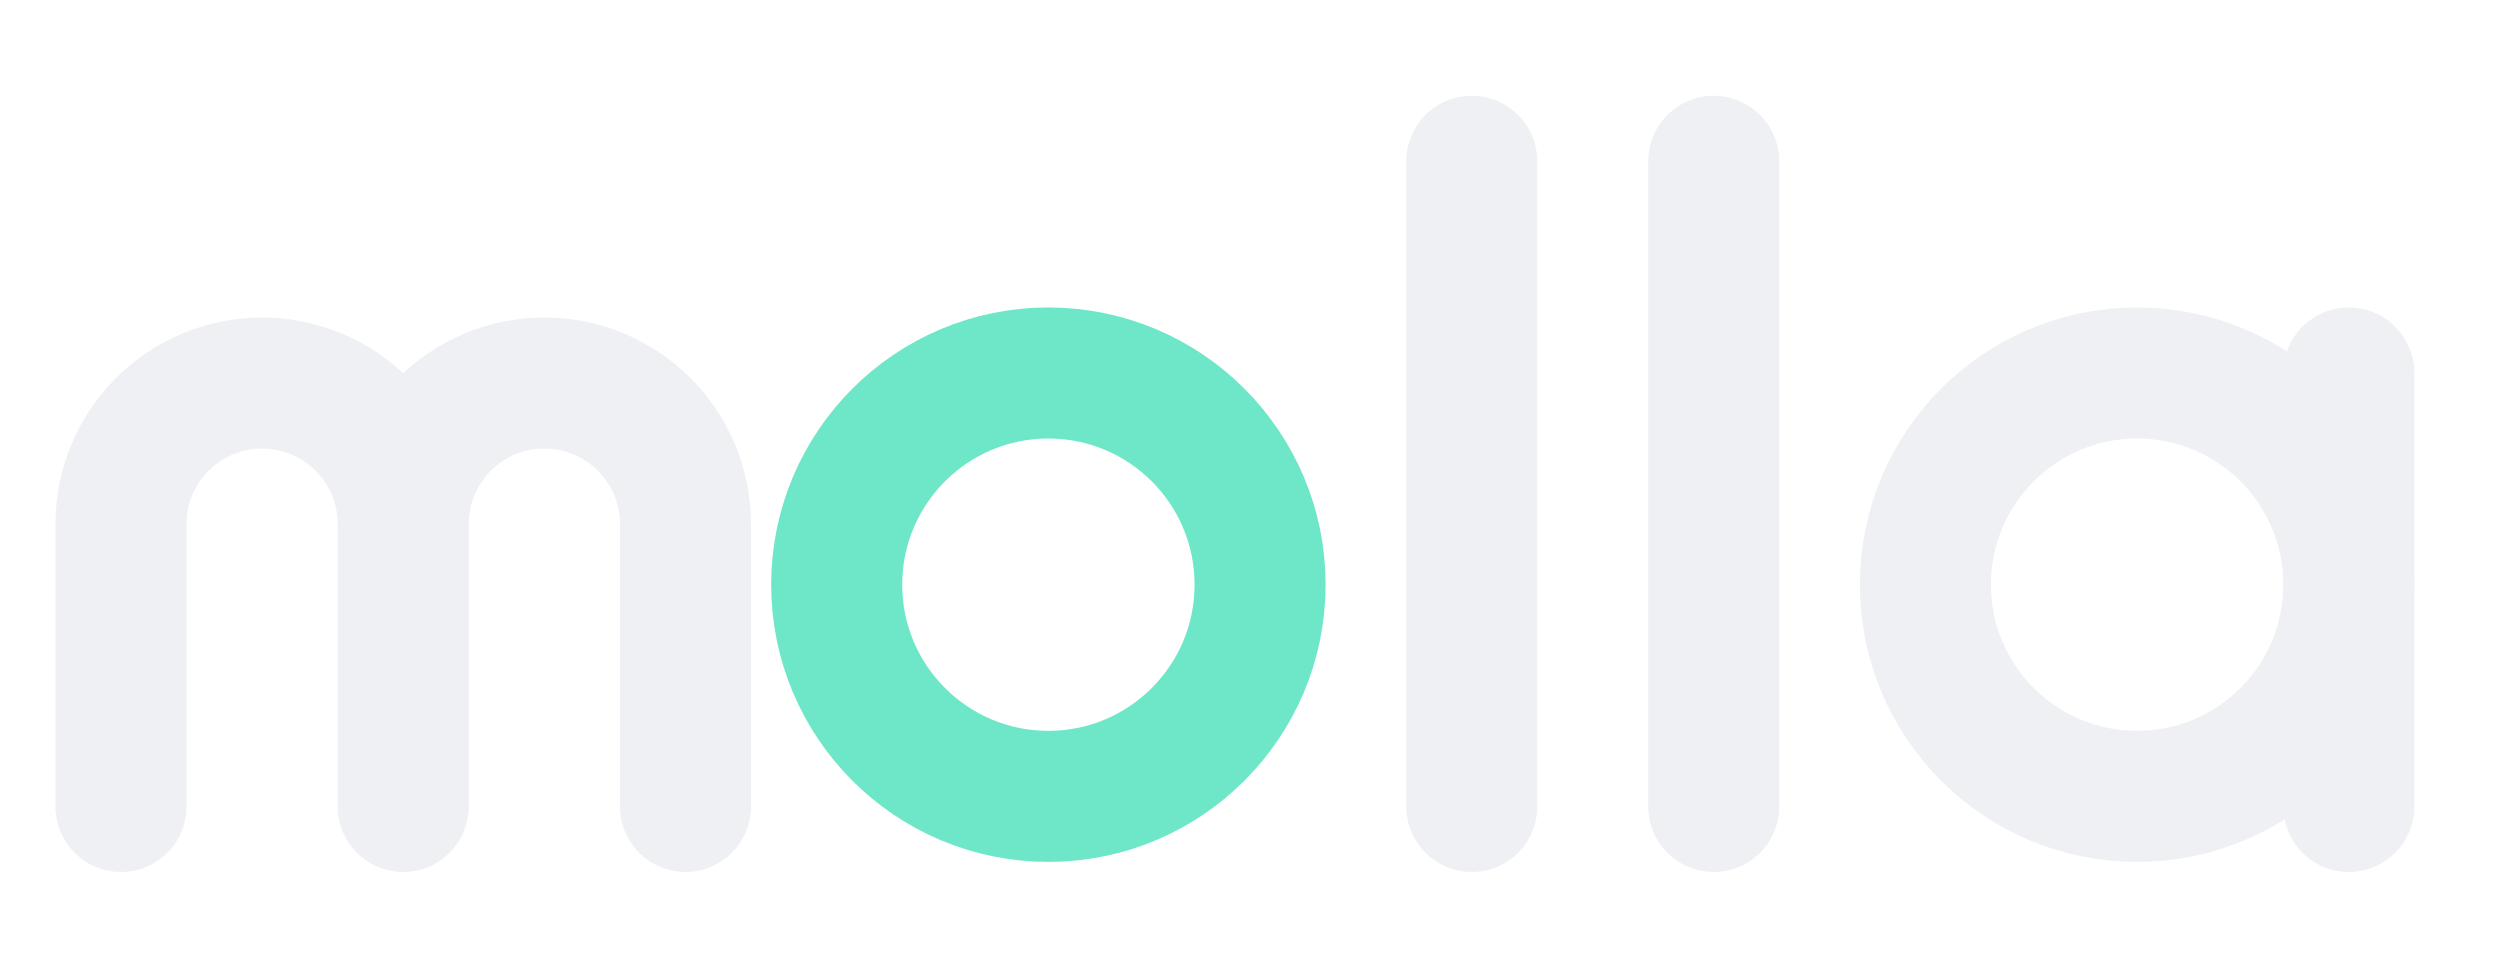
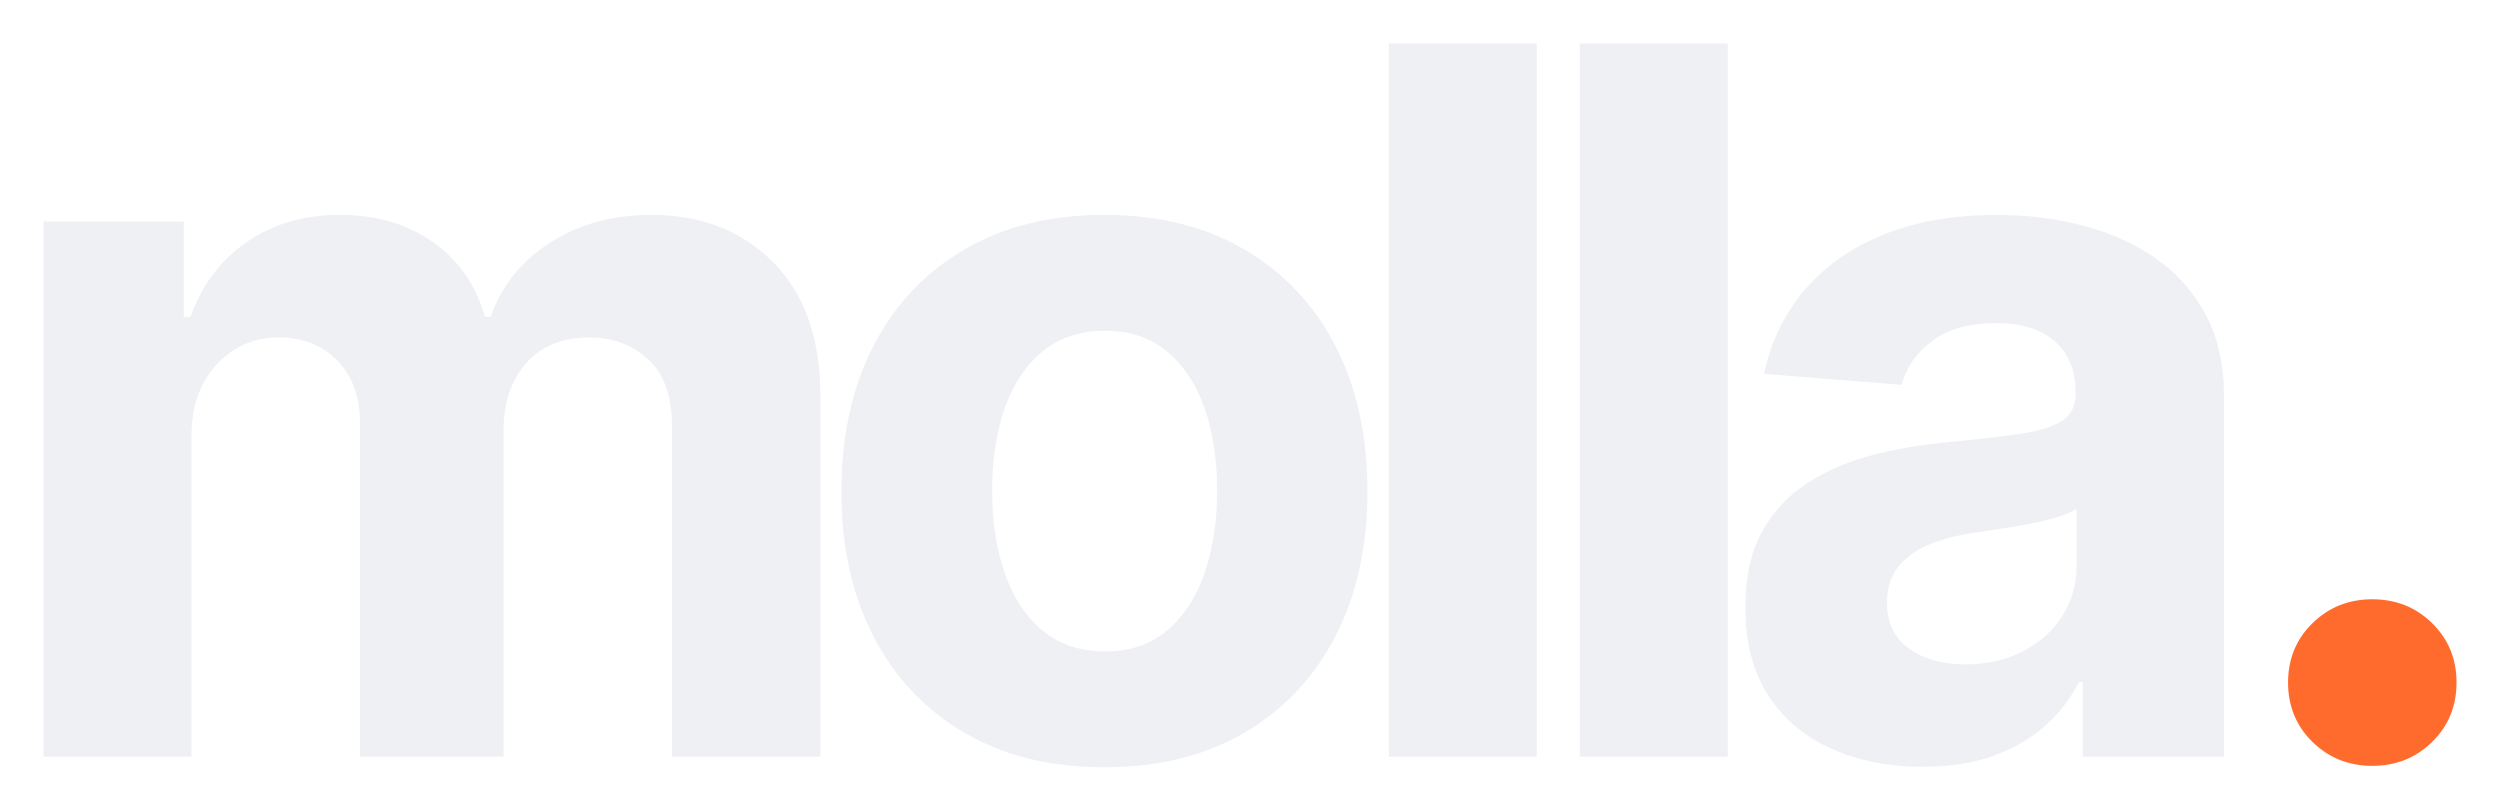
- <svg xmlns="http://www.w3.org/2000/svg" viewBox="0 0 248 96">
-   <path d="M12 80V52a14 14 0 0 1 28 0v28M40 52a14 14 0 0 1 28 0v28" stroke="#eef0f4" stroke-width="13" stroke-linecap="round" stroke-linejoin="round" fill="none" />
-   <circle cx="104" cy="58" r="21" stroke="#6ee7c8" stroke-width="13" fill="none" />
-   <path d="M146 16v64M170 16v64" stroke="#eef0f4" stroke-width="13" stroke-linecap="round" stroke-linejoin="round" fill="none" />
-   <circle cx="212" cy="58" r="21" stroke="#eef0f4" stroke-width="13" fill="none" />
-   <path d="M233 37v43" stroke="#eef0f4" stroke-width="13" stroke-linecap="round" stroke-linejoin="round" fill="none" />
+ <svg xmlns="http://www.w3.org/2000/svg" viewBox="0 -1581 5223 1693">
+   <path d="M91 0V-1118H384V-919H398Q433 -1018 515.0 -1075.0Q597 -1132 710 -1132Q825 -1132 905.5 -1074.5Q986 -1017 1013 -919H1025Q1059 -1016 1149.0 -1074.0Q1239 -1132 1361 -1132Q1517 -1132 1615.5 -1033.0Q1714 -934 1714 -752V0H1404V-690Q1404 -784 1354.5 -830.0Q1305 -876 1231 -876Q1147 -876 1099.5 -822.5Q1052 -769 1052 -682V0H752V-698Q752 -779 705.0 -827.5Q658 -876 582 -876Q530 -876 489.0 -850.0Q448 -824 424.0 -778.5Q400 -733 400 -670V0Z" fill="#eef0f4" />
+   <path d="M2306.84 22Q2137.84 22 2014.34 -50.5Q1890.84 -123 1824.34 -252.5Q1757.84 -382 1757.84 -554Q1757.84 -728 1824.34 -857.5Q1890.84 -987 2014.34 -1059.5Q2137.84 -1132 2306.84 -1132Q2476.84 -1132 2600.34 -1059.5Q2723.84 -987 2790.34 -857.5Q2856.84 -728 2856.84 -554Q2856.84 -382 2790.34 -252.5Q2723.84 -123 2600.34 -50.5Q2476.84 22 2306.84 22ZM2308.84 -220Q2385.84 -220 2437.84 -263.5Q2489.84 -307 2516.34 -383.0Q2542.84 -459 2542.84 -556Q2542.84 -654 2516.34 -729.0Q2489.84 -804 2437.84 -847.0Q2385.84 -890 2308.84 -890Q2230.84 -890 2178.34 -847.0Q2125.84 -804 2099.34 -729.0Q2072.84 -654 2072.84 -556Q2072.84 -459 2099.34 -383.0Q2125.84 -307 2178.34 -263.5Q2230.84 -220 2308.84 -220Z" fill="#eef0f4" />
+   <path d="M3210.68 -1490V0H2901.68V-1490Z" fill="#eef0f4" />
+   <path d="M3609.52 -1490V0H3300.52V-1490Z" fill="#eef0f4" />
+   <path d="M4017.36 21Q3911.36 21 3826.86 -16.5Q3742.36 -54 3694.36 -128.0Q3646.36 -202 3646.36 -312Q3646.36 -406 3680.36 -468.5Q3714.36 -531 3773.36 -570.0Q3832.36 -609 3907.36 -629.0Q3982.36 -649 4066.36 -657Q4163.36 -666 4222.36 -675.0Q4281.36 -684 4308.86 -702.5Q4336.36 -721 4336.36 -756V-761Q4336.36 -830 4292.86 -868.0Q4249.36 -906 4170.36 -906Q4087.36 -906 4037.86 -869.5Q3988.36 -833 3972.36 -777L3685.36 -800Q3707.36 -902 3771.36 -976.5Q3835.36 -1051 3936.86 -1091.5Q4038.36 -1132 4172.36 -1132Q4265.36 -1132 4350.36 -1110.0Q4435.36 -1088 4501.86 -1042.5Q4568.36 -997 4607.36 -925.0Q4646.36 -853 4646.36 -754V0H4351.36V-156H4343.36Q4316.36 -103 4271.36 -63.5Q4226.36 -24 4163.36 -1.5Q4100.36 21 4017.36 21ZM4106.36 -193Q4174.36 -193 4226.86 -220.5Q4279.36 -248 4308.86 -294.5Q4338.36 -341 4338.36 -399V-518Q4324.36 -509 4298.86 -501.0Q4273.36 -493 4242.36 -487.0Q4211.36 -481 4180.36 -476.5Q4149.36 -472 4124.36 -468Q4069.36 -460 4028.36 -442.5Q3987.36 -425 3964.86 -395.5Q3942.36 -366 3942.36 -322Q3942.36 -259 3988.36 -226.0Q4034.36 -193 4106.36 -193Z" fill="#eef0f4" />
+   <path d="M4956.2 19Q4882.2 19 4831.2 -31.0Q4780.2 -81 4780.2 -155Q4780.2 -229 4831.2 -279.0Q4882.2 -329 4956.2 -329Q5030.2 -329 5081.2 -279.0Q5132.2 -229 5132.2 -155Q5132.2 -81 5081.2 -31.0Q5030.2 19 4956.2 19Z" fill="#FF6B2C" />
</svg>
